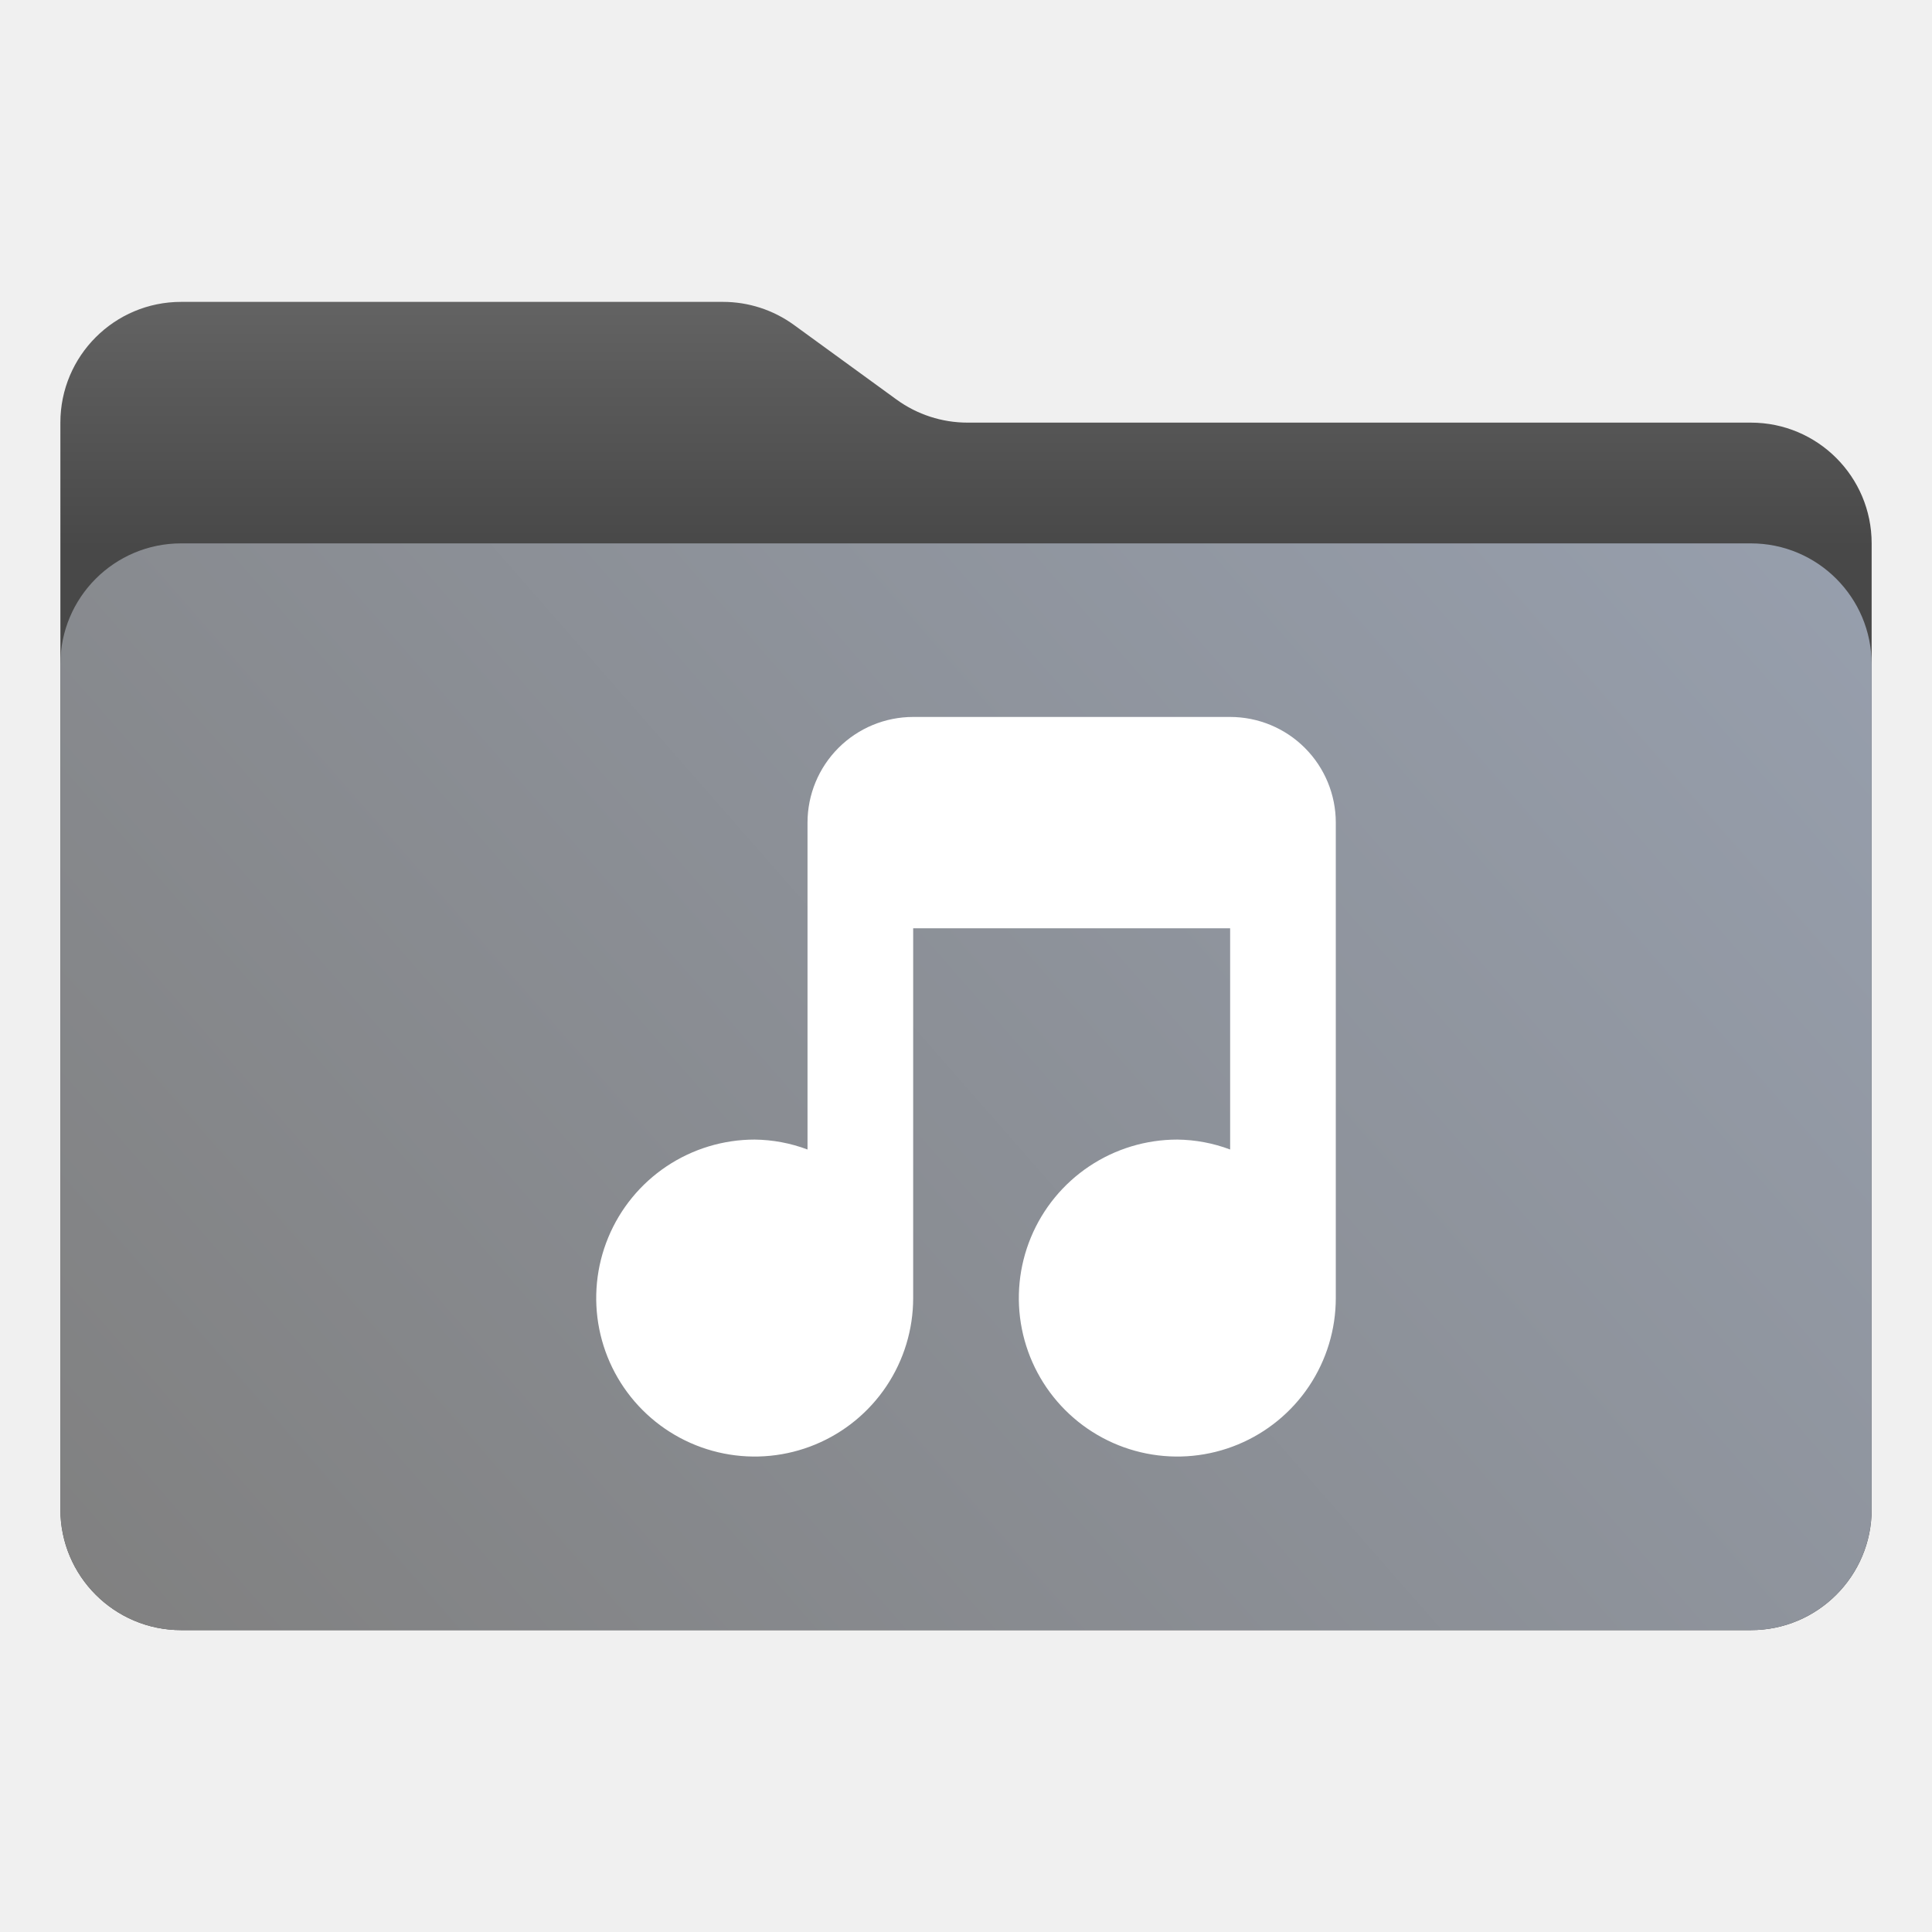
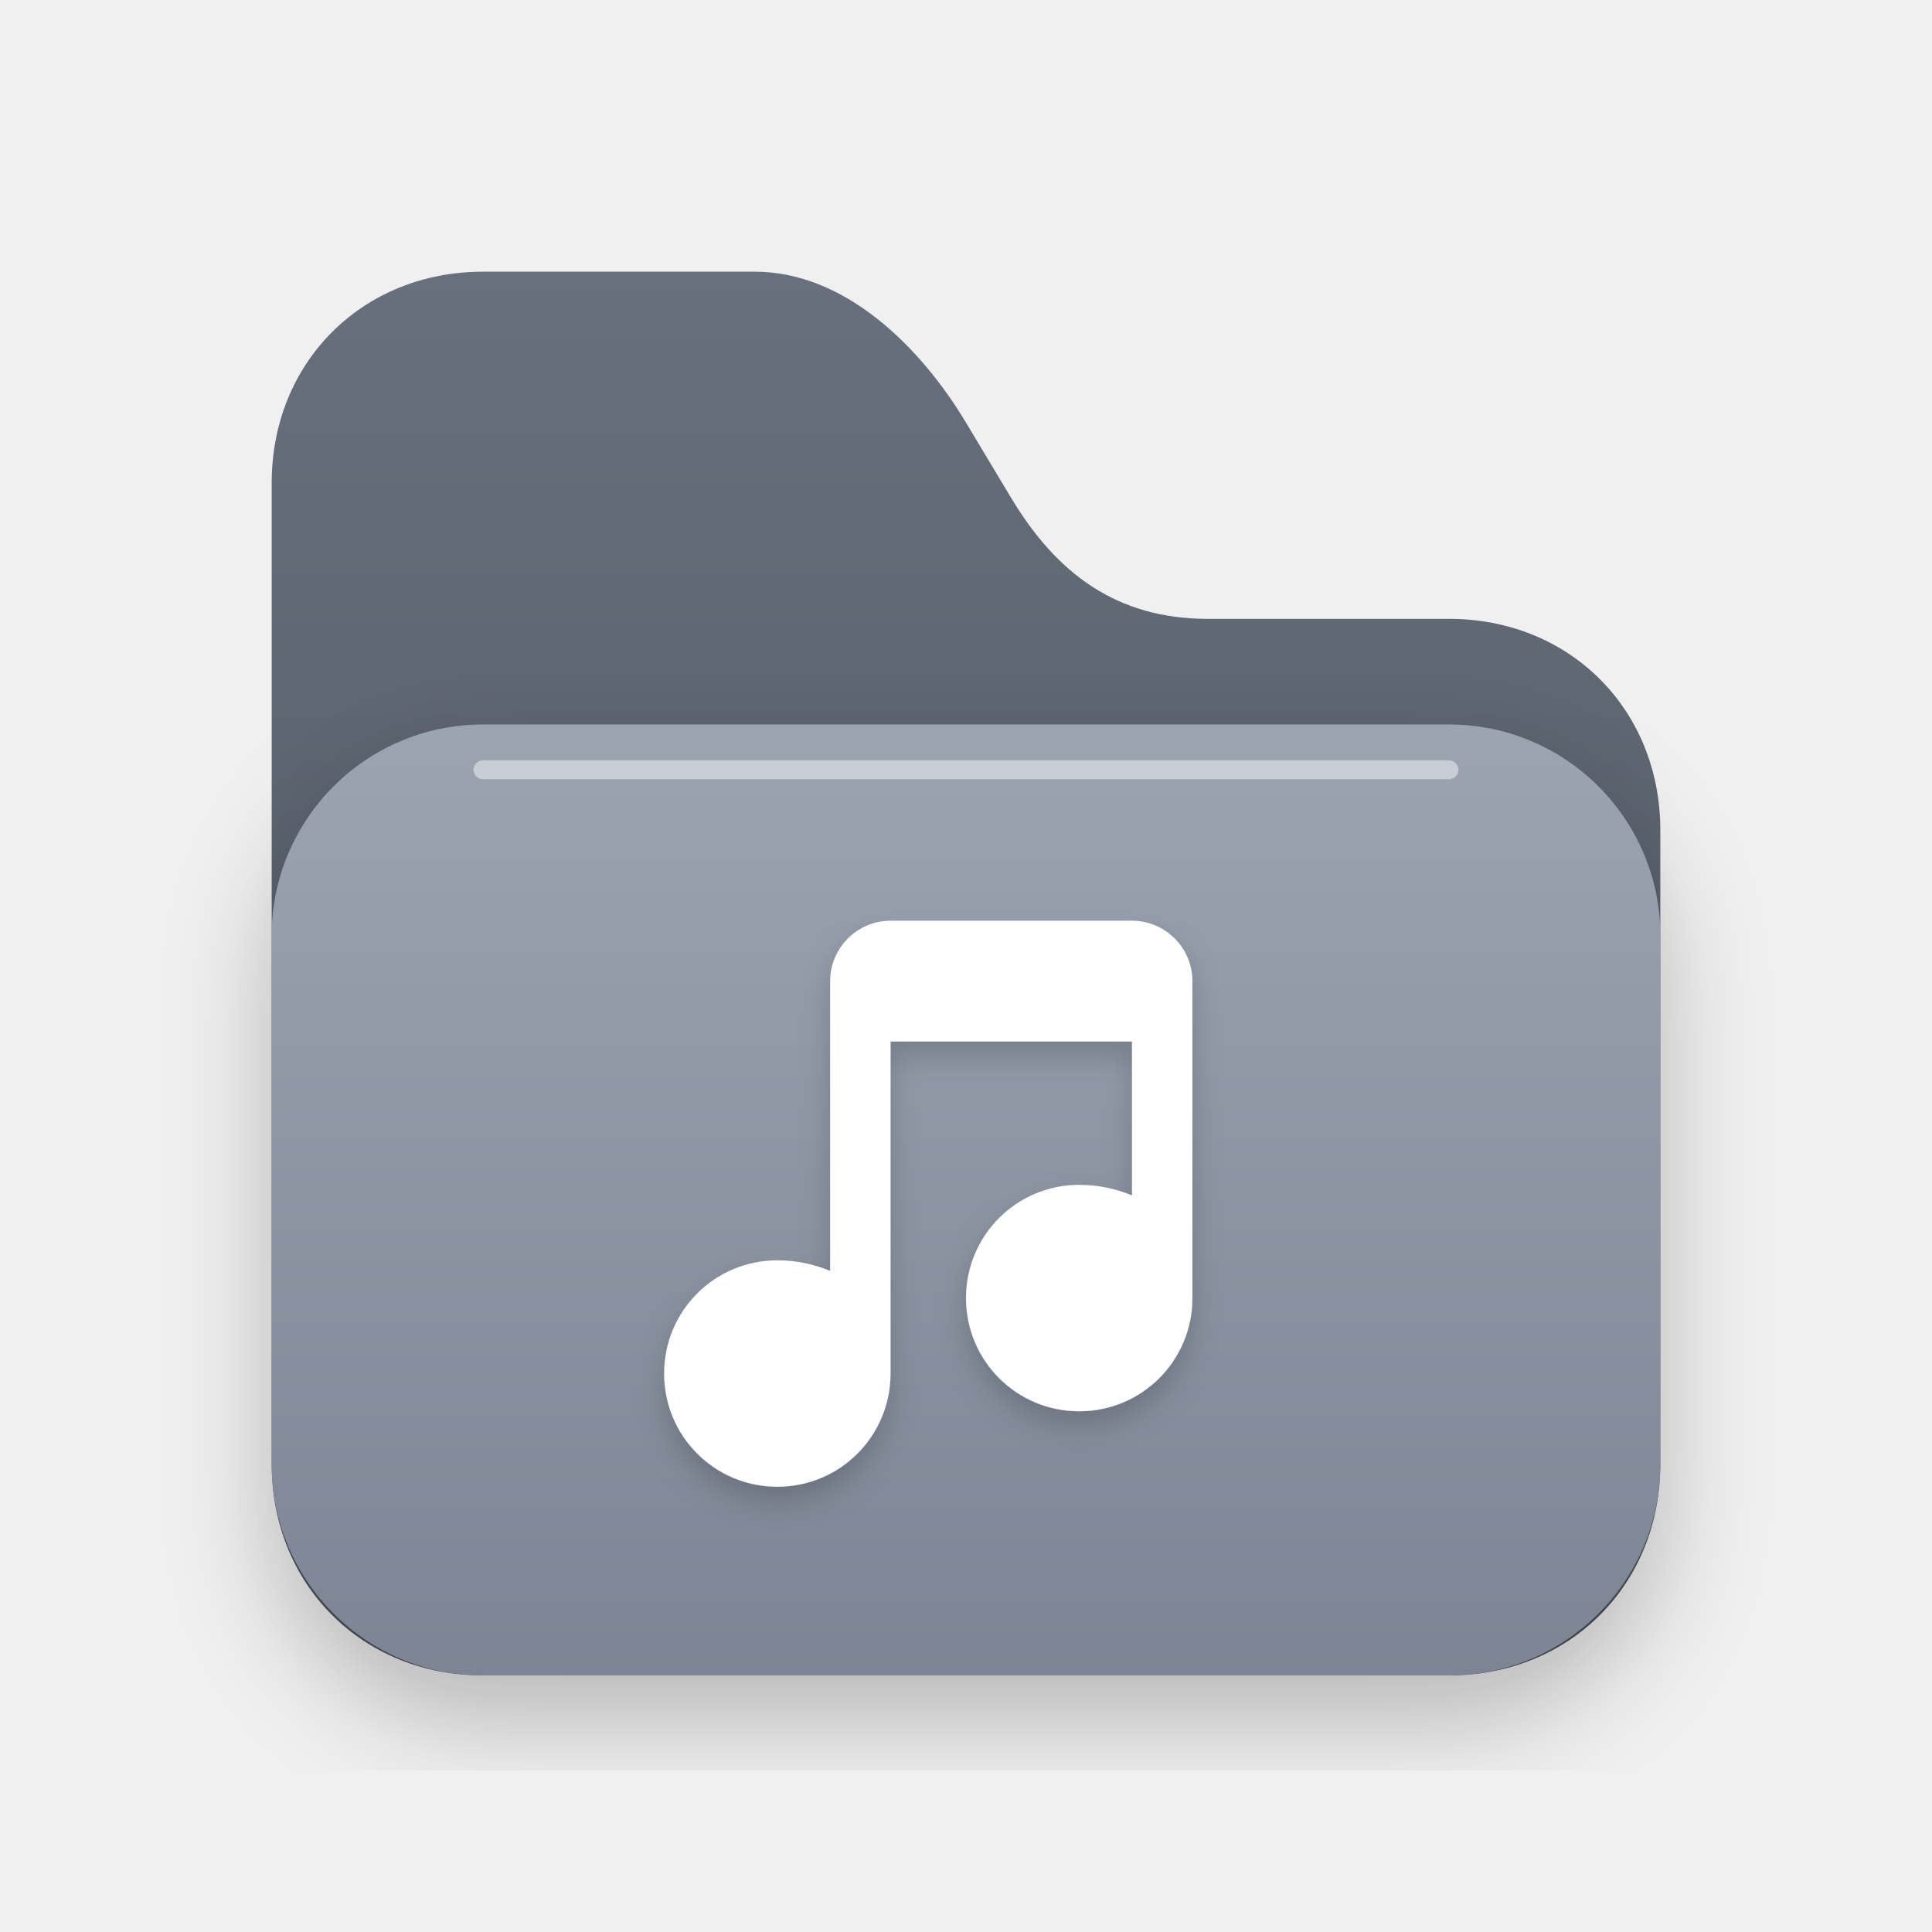
- <svg xmlns="http://www.w3.org/2000/svg" width="256" height="256" fill="none" version="1.1" viewBox="0 0 256 256">
+ <svg xmlns="http://www.w3.org/2000/svg" viewBox="0 0 256 256" width="256" height="256">
  <defs>
-     <linearGradient id="paint1_linear_2054_566" x1="248" x2="40.837" y1="72" y2="253.48" gradientUnits="userSpaceOnUse">
-       <stop stop-color="#979FAD" offset="0" />
-       <stop stop-color="#808080" offset="1" />
+     <linearGradient id="back-folder" x1="0%" y1="0%" x2="0%" y2="100%">
+       <stop offset="0%" stop-color="#68707d" />
+       <stop offset="100%" stop-color="#4b525d" />
    </linearGradient>
-     <linearGradient id="paint0_linear_2053_149" x1="121" x2="121" y1="72.5" y2="40" gradientUnits="userSpaceOnUse">
-       <stop stop-color="#484848" offset="0" />
-       <stop stop-color="#636363" offset="1" />
+     <linearGradient id="front-folder" x1="0%" y1="0%" x2="0%" y2="100%">
+       <stop offset="0%" stop-color="#9ca4b2" />
+       <stop offset="100%" stop-color="#7d8594" />
    </linearGradient>
+     <filter id="shadow" x="-10%" y="-10%" width="120%" height="120%">
+       <feDropShadow dx="0" dy="6" stdDeviation="7" flood-opacity="0.24" />
+     </filter>
+     <filter id="glyph-shadow" x="-20%" y="-20%" width="140%" height="140%">
+       <feDropShadow dx="0" dy="2" stdDeviation="2" flood-opacity="0.18" />
+     </filter>
  </defs>
-   <path d="m8 56c0-8.837 7.163-16 16-16h71.797c3.381 0 6.676 1.071 9.411 3.06l13.584 9.88c2.735 1.989 6.029 3.06 9.411 3.06h103.8c8.837 0 16 7.163 16 16v128c0 8.837-7.163 16-16 16h-208c-8.837 0-16-7.163-16-16z" fill="url(#paint0_linear_2053_149)" />
-   <path d="m8 88c0-8.837 7.163-16 16-16h208c8.837 0 16 7.163 16 16v112c0 8.837-7.163 16-16 16h-208c-8.837 0-16-7.163-16-16z" fill="url(#paint1_linear_2054_566)" />
-   <path d="m121 95c-3.713 0-7.274 1.475-9.899 4.101-2.626 2.626-4.101 6.186-4.101 9.899v43.316c-2.239-0.844-4.608-1.289-7-1.316-4.153 0-8.213 1.232-11.667 3.539-3.453 2.308-6.145 5.587-7.734 9.425-1.589 3.837-2.005 8.059-1.195 12.133 0.81 4.073 2.81 7.815 5.747 10.752s6.679 4.937 10.752 5.747c4.074 0.811 8.296 0.395 12.133-1.195 3.838-1.589 7.117-4.281 9.425-7.734 2.307-3.453 3.539-7.514 3.539-11.667v-49h42v29.316c-2.239-0.844-4.608-1.289-7-1.316-4.153 0-8.214 1.232-11.667 3.539-3.453 2.308-6.145 5.587-7.734 9.425-1.59 3.837-2.006 8.059-1.195 12.133 0.81 4.073 2.81 7.815 5.747 10.752s6.679 4.937 10.752 5.747c4.074 0.811 8.296 0.395 12.133-1.195 3.838-1.589 7.117-4.281 9.425-7.734 2.307-3.453 3.539-7.514 3.539-11.667v-63c0-3.713-1.475-7.274-4.101-9.899-2.625-2.626-6.186-4.101-9.899-4.101h-42z" fill="#fff" />
+   <path d="M 36 64 C 36 48 48 36 64 36 L 100 36 C 112 36 122 46 128 56 L 134 66 C 140 76 148 82 160 82 L 192 82 C 208 82 220 94 220 110 L 220 194 C 220 210 208 222 192 222 L 64 222 C 48 222 36 210 36 194 Z" fill="url(#back-folder)" />
+   <rect x="36" y="96" width="184" height="126" rx="28" ry="28" fill="url(#front-folder)" filter="url(#shadow)" />
+   <path d="M 64 102 L 192 102" stroke="#ffffff" stroke-width="2.5" stroke-linecap="round" opacity="0.45" />
+   <g filter="url(#glyph-shadow)" fill="#ffffff">
+     <path d="M 118 122 C 113.6 122 110 125.6 110 130 V 168.4 C 107.8 167.5 105.5 167 103 167 C 94.7 167 88 173.7 88 182 C 88 190.3 94.7 197 103 197 C 111.3 197 118 190.3 118 182 V 138 H 150 V 158.4 C 147.8 157.5 145.5 157 143 157 C 134.7 157 128 163.7 128 172 C 128 180.3 134.7 187 143 187 C 151.3 187 158 180.3 158 172 V 130 C 158 125.6 154.4 122 150 122 H 118 Z" />
+   </g>
</svg>
